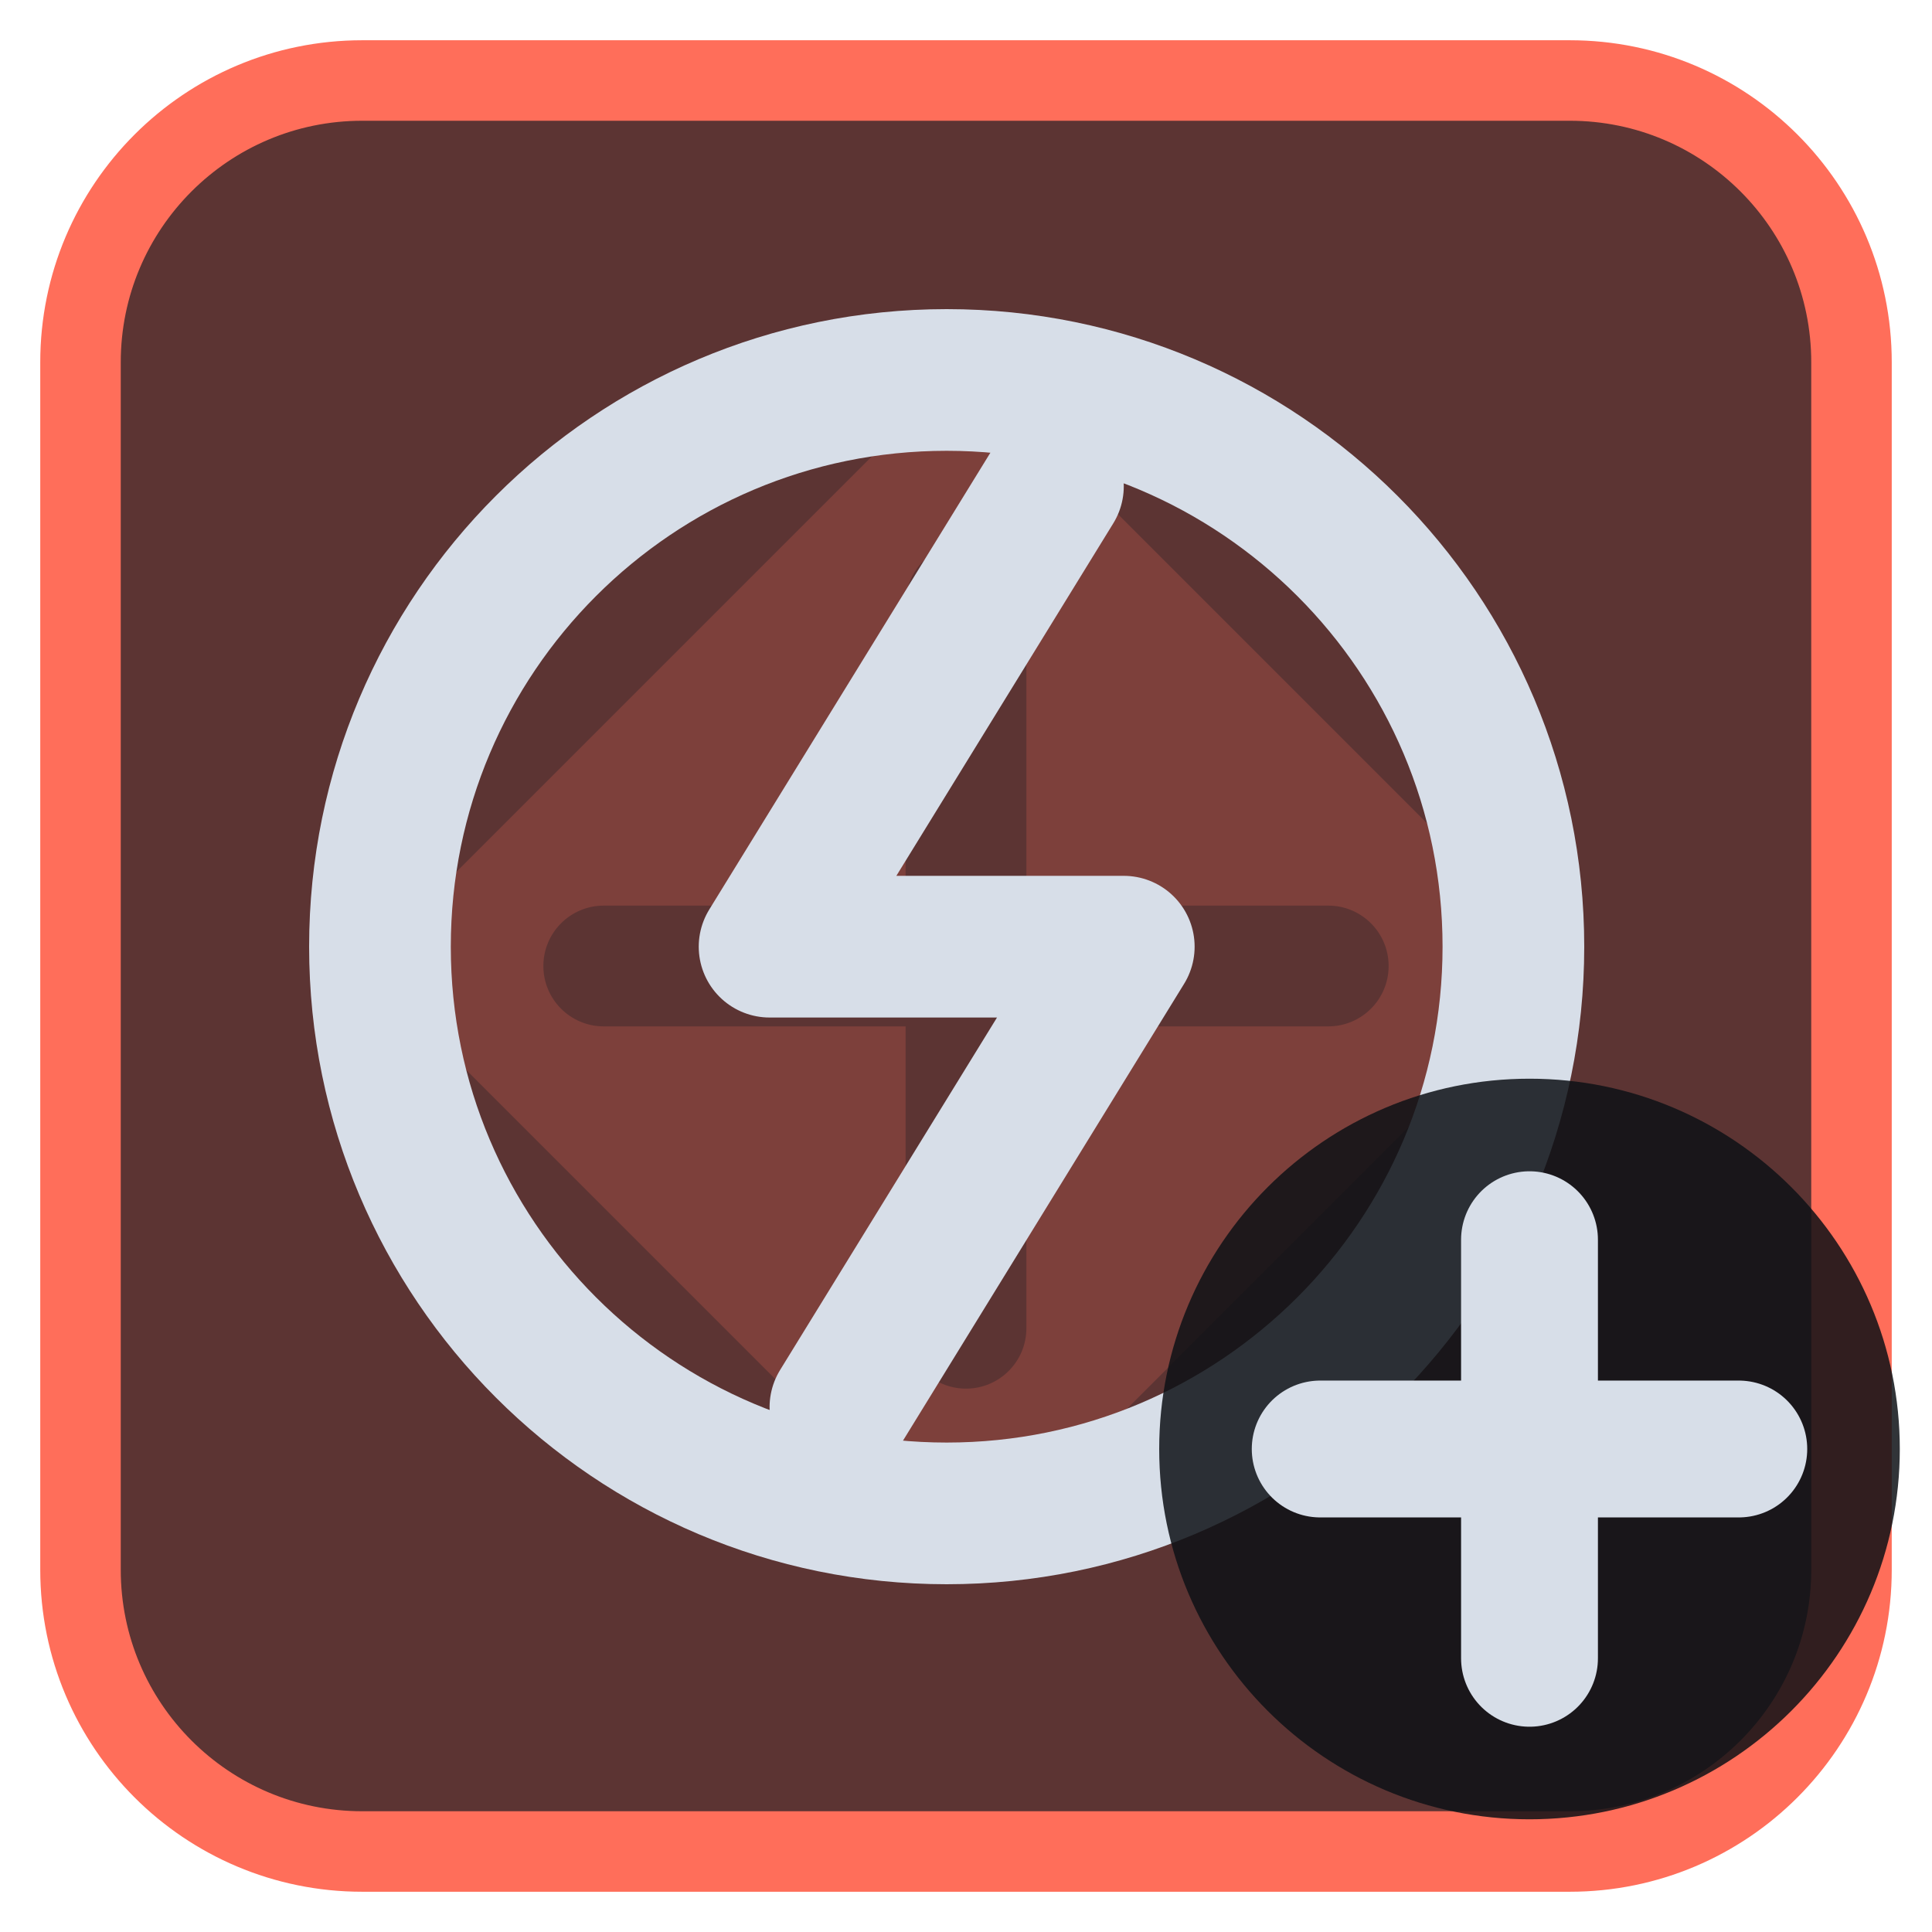
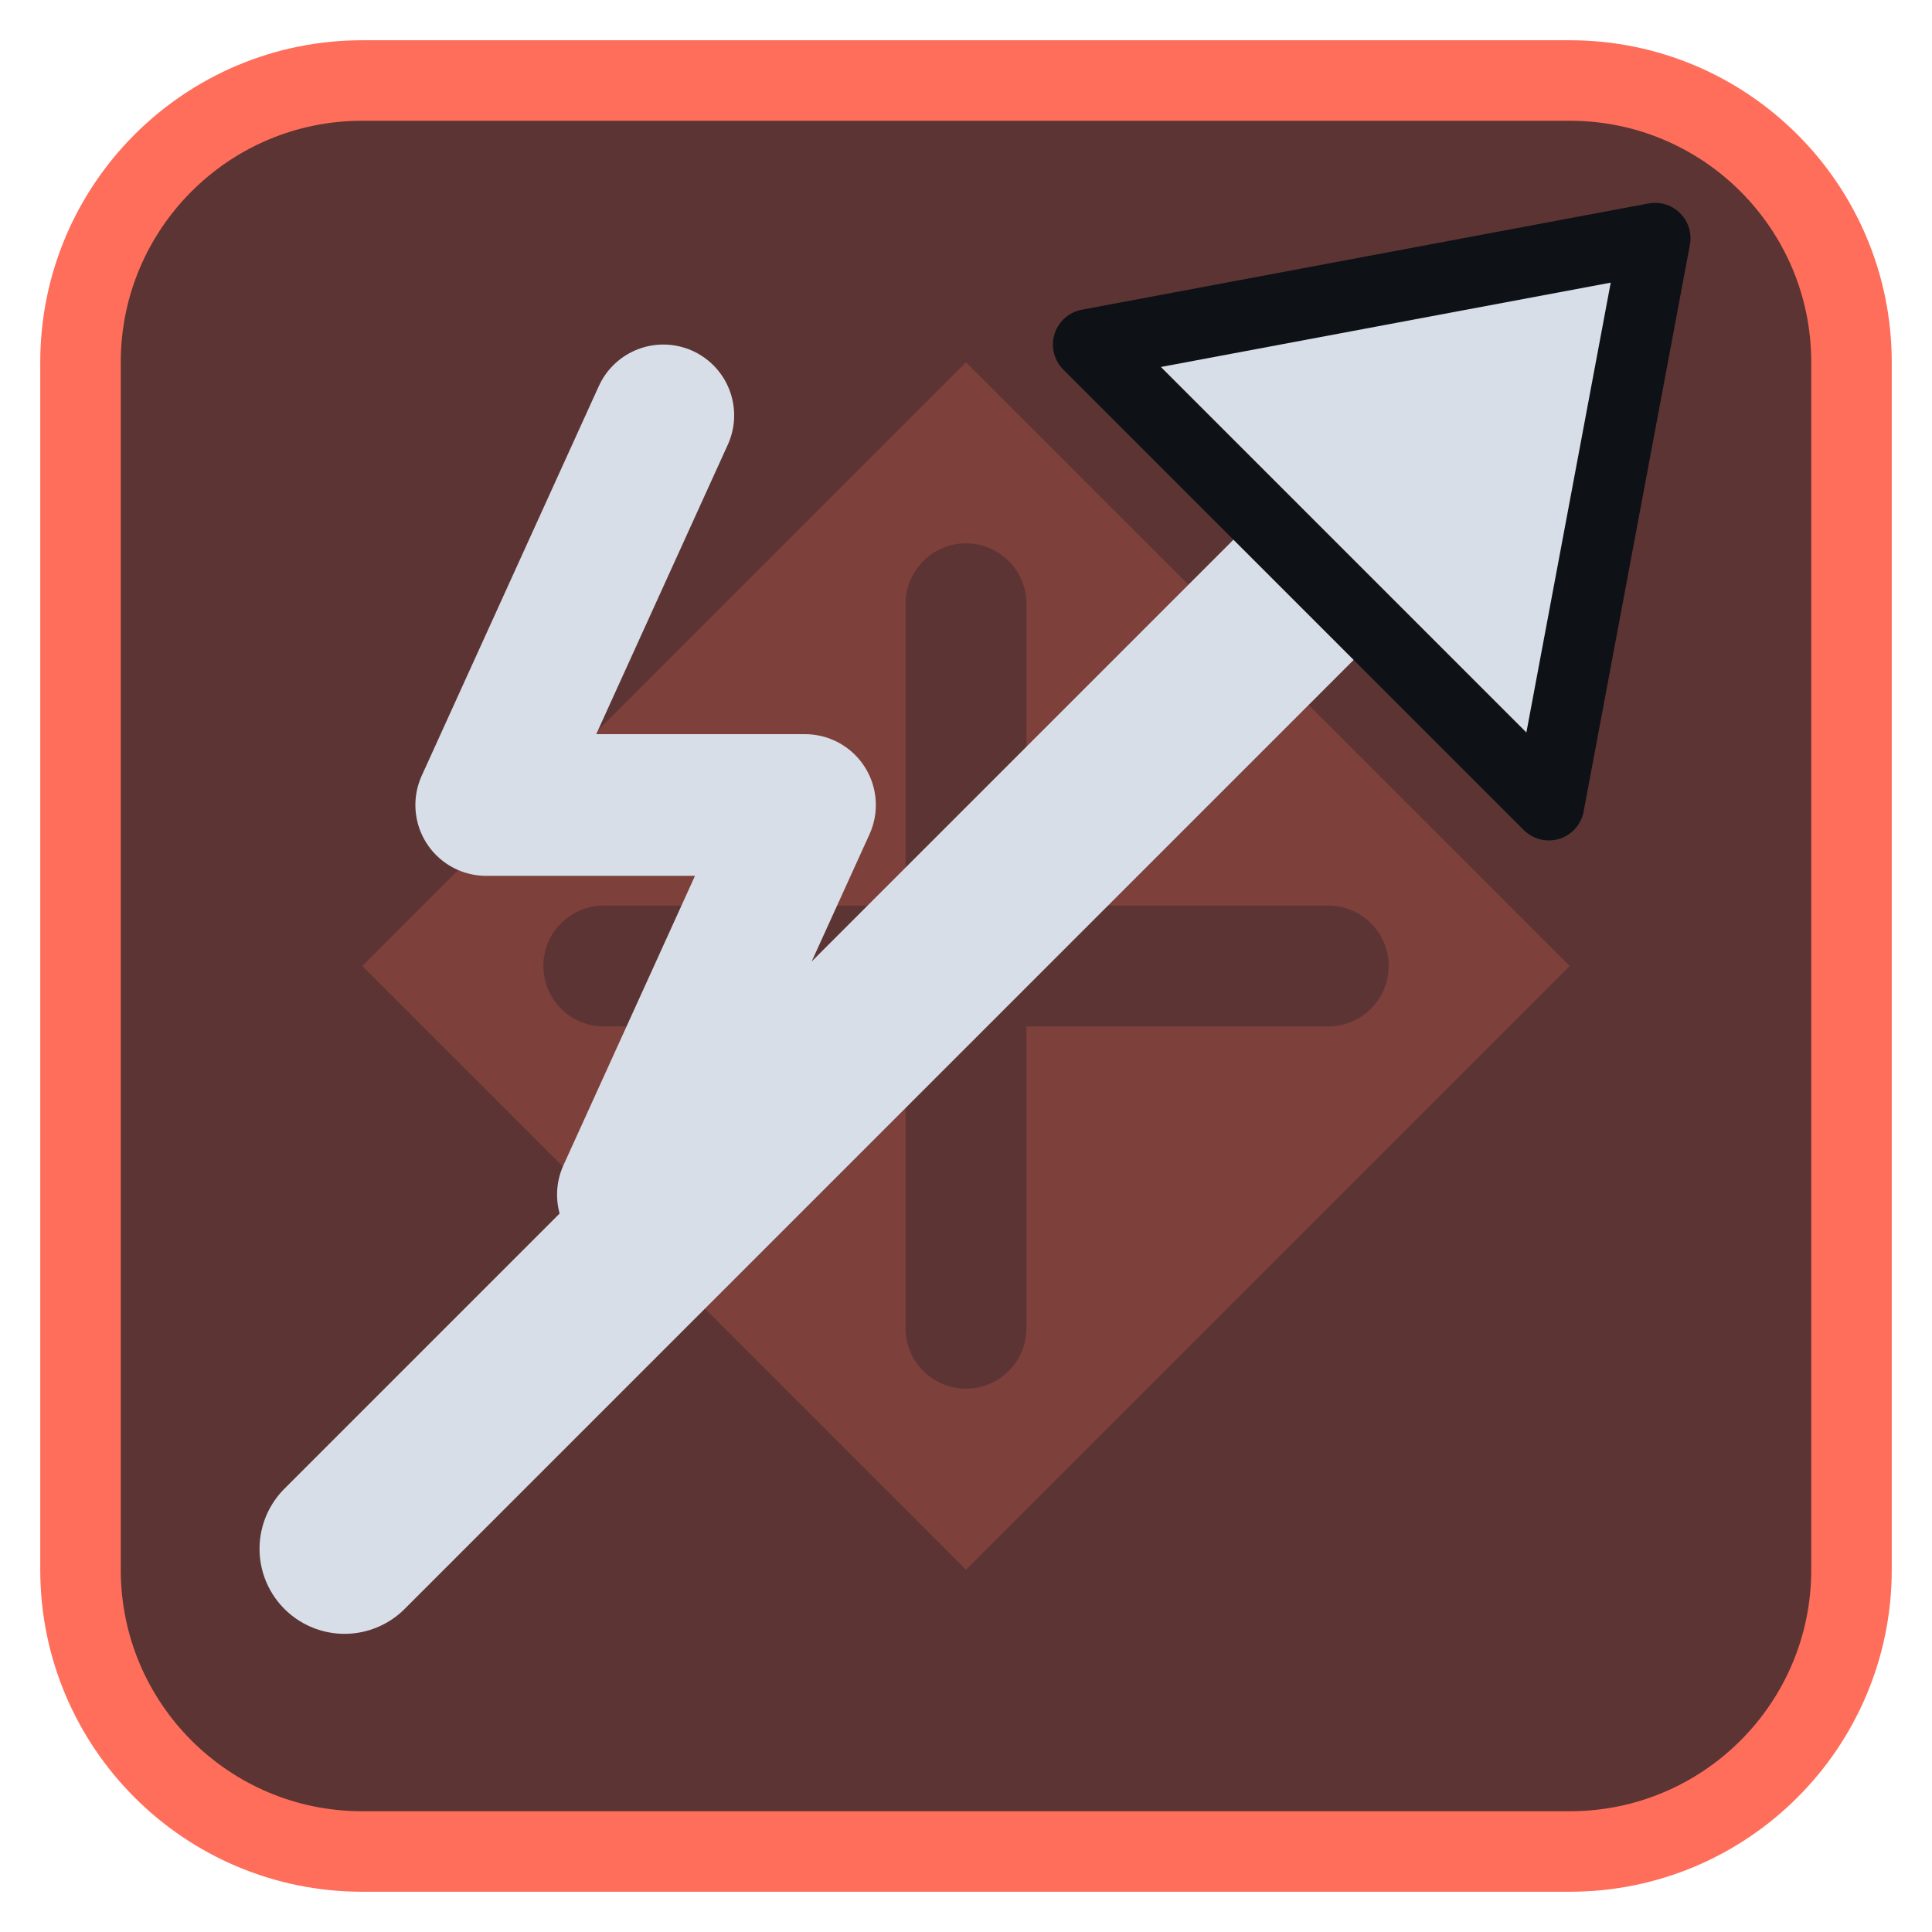
<svg xmlns="http://www.w3.org/2000/svg" viewBox="0 0 24 24" width="24" height="24">
  <rect x="1" y="1" width="22" height="22" rx="3.5" fill="#5c3433" stroke="#ff6e5a" stroke-width="1" />
  <g opacity="0.2" transform="translate(3,3) scale(0.75)">
    <path d="M12 2l10 10-10 10L2 12zM11 6a1 1 0 0 1 2 0v5h5a1 1 0 0 1 0 2h-5v5a1 1 0 0 1-2 0v-5H6a1 1 0 0 1 0-2h5z" fill="#ff6e5a" fill-rule="evenodd" />
  </g>
  <g transform="translate(1.2,1.2) scale(0.88)">
-     <circle cx="12" cy="12" r="8" fill="none" stroke="#d7dee8" stroke-width="2" stroke-linecap="round" stroke-linejoin="round" />
-     <path d="M13.5 5.5L9.5 12H14.5L10.5 18.5" fill="none" stroke="#d7dee8" stroke-width="2" stroke-linecap="round" stroke-linejoin="round" />
+     <path d="M3.5 20.5L17 7" fill="none" stroke="#d7dee8" stroke-width="2.4" stroke-linecap="round" stroke-linejoin="round" />
+     <path d="M22 2L20.5 10L14 3.5Z" fill="#d7dee8" stroke="#0e1116" stroke-width="1" stroke-linejoin="round" />
+     <path d="M8 4.5L5.5 10H10L7.5 15.5" fill="none" stroke="#d7dee8" stroke-width="2" stroke-linecap="round" stroke-linejoin="round" />
  </g>
-   <circle cx="19" cy="18" r="4.6" fill="#0e1116" fill-opacity="0.85" />
-   <path d="M19 15.4V20.6M16.4 18H21.6" fill="none" stroke="#d7dee8" stroke-width="1.7" stroke-linecap="round" stroke-linejoin="round" />
</svg>
